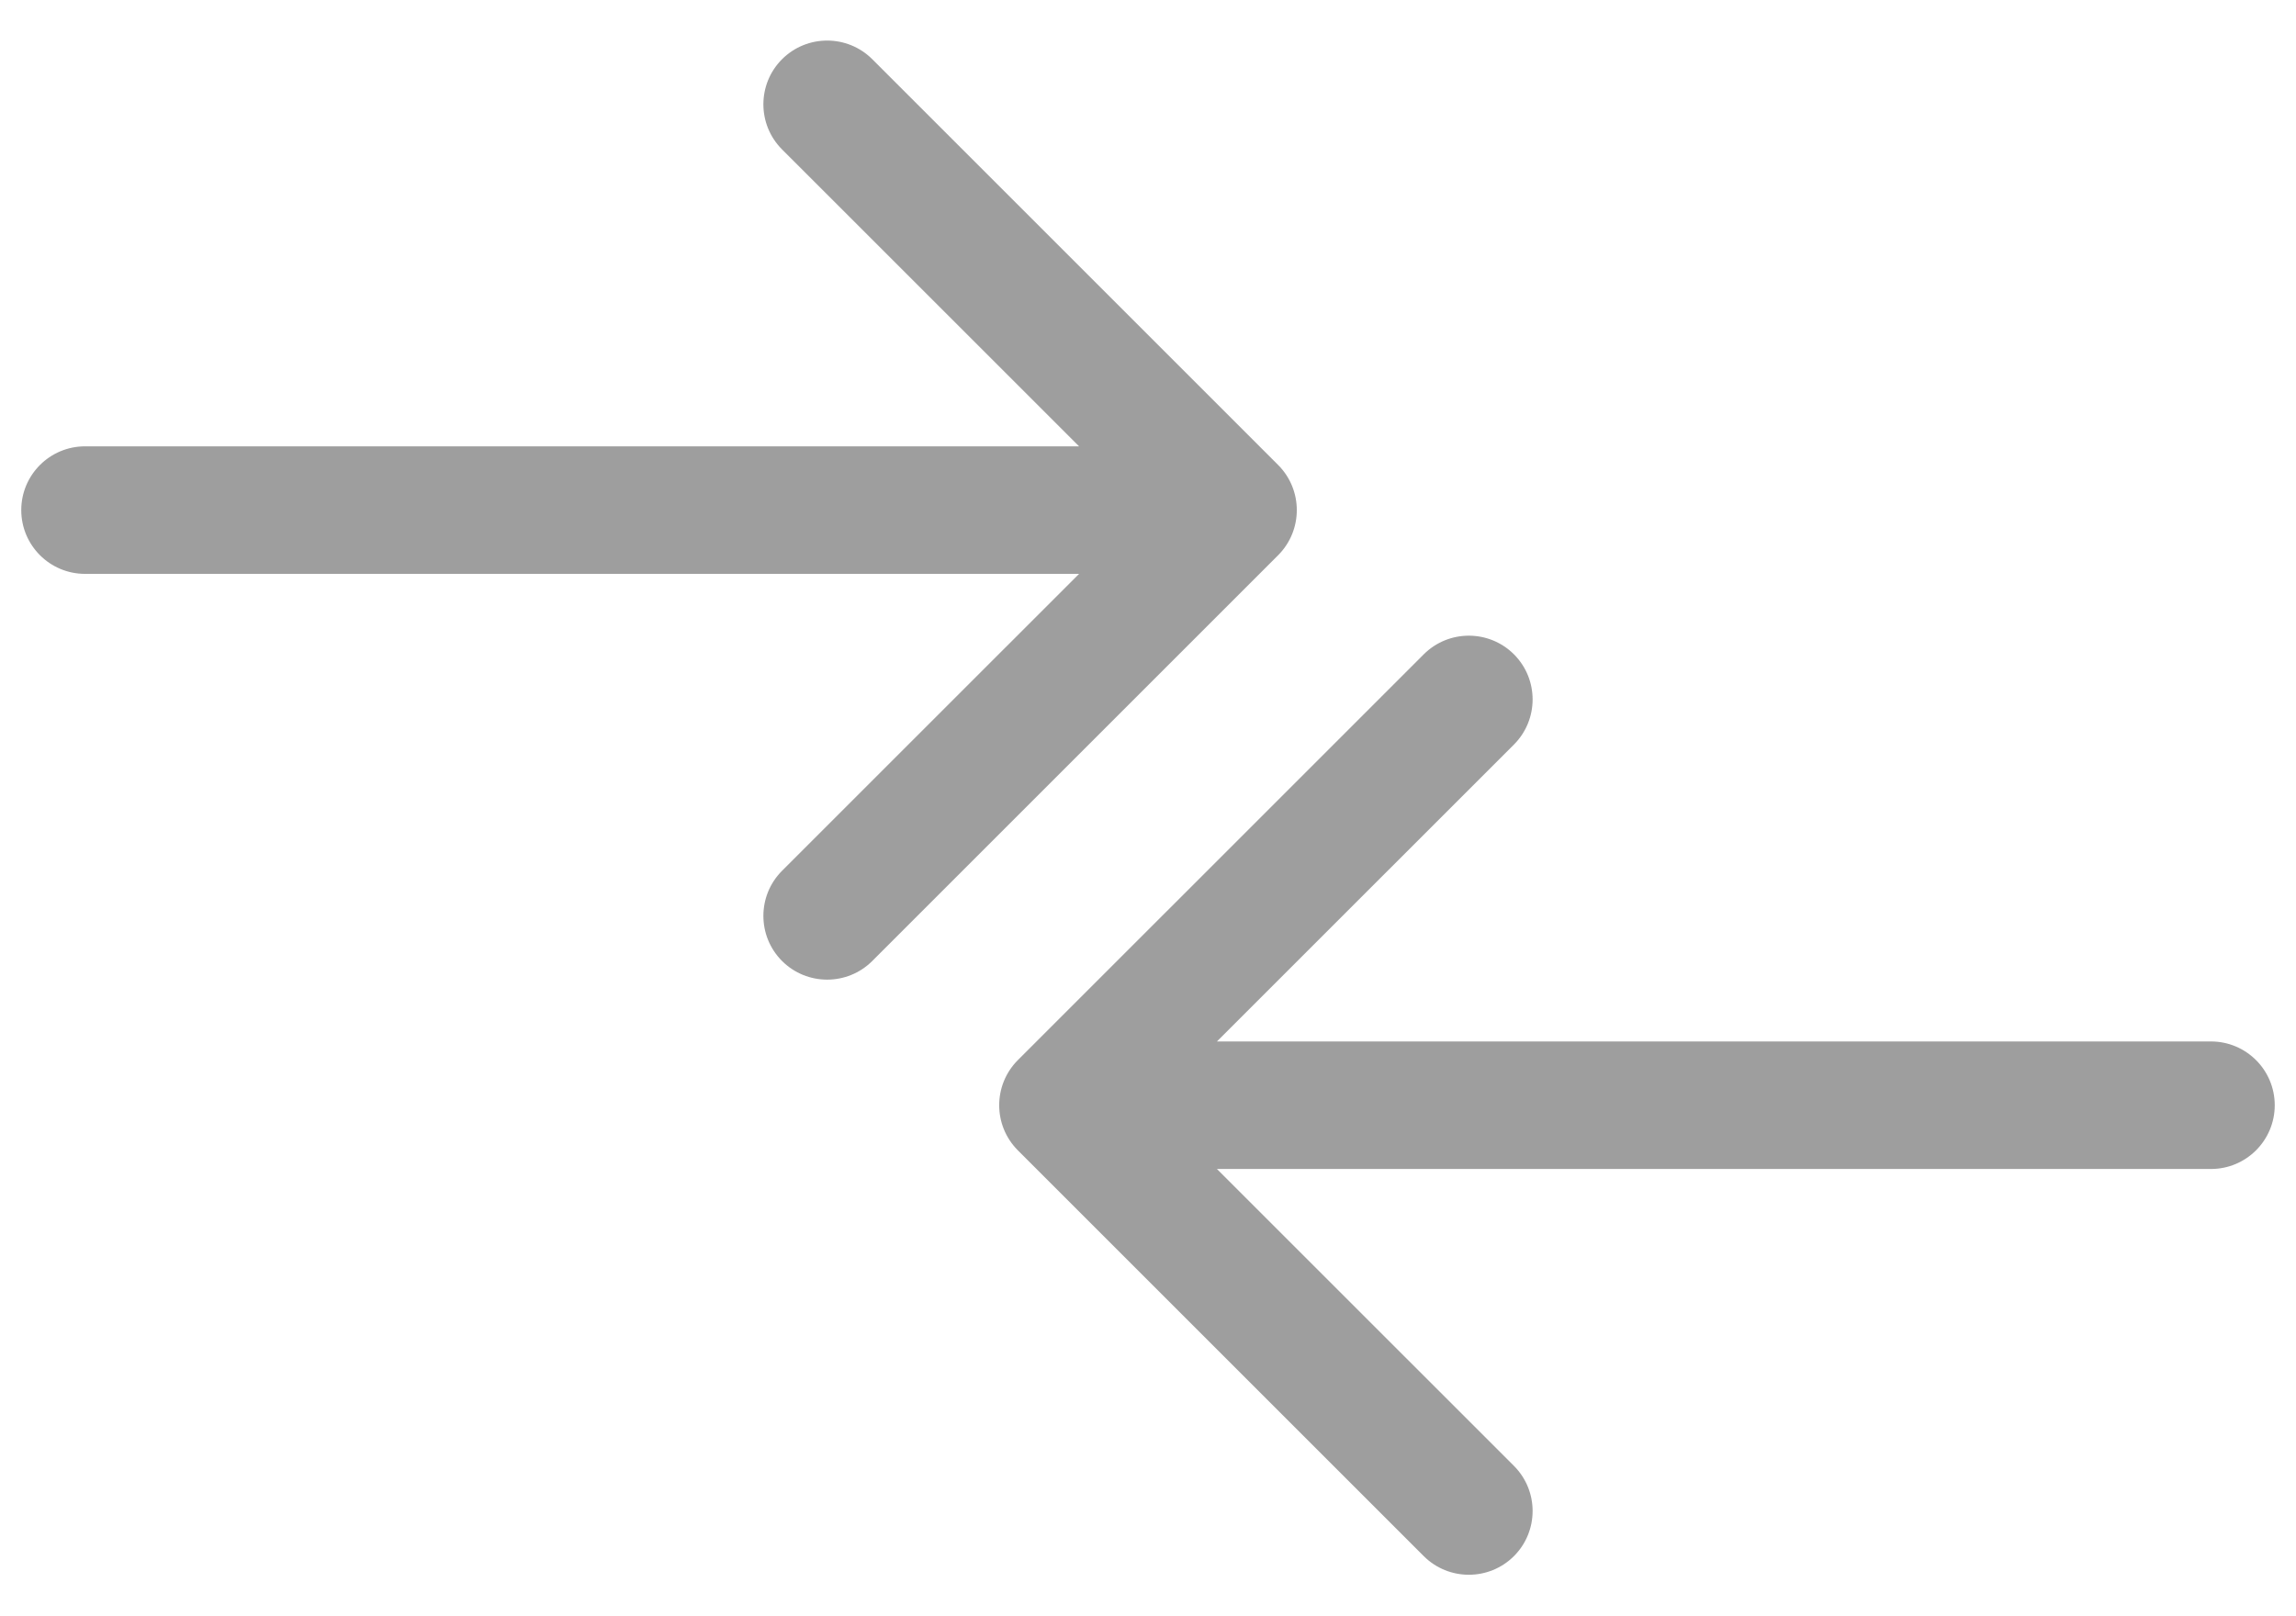
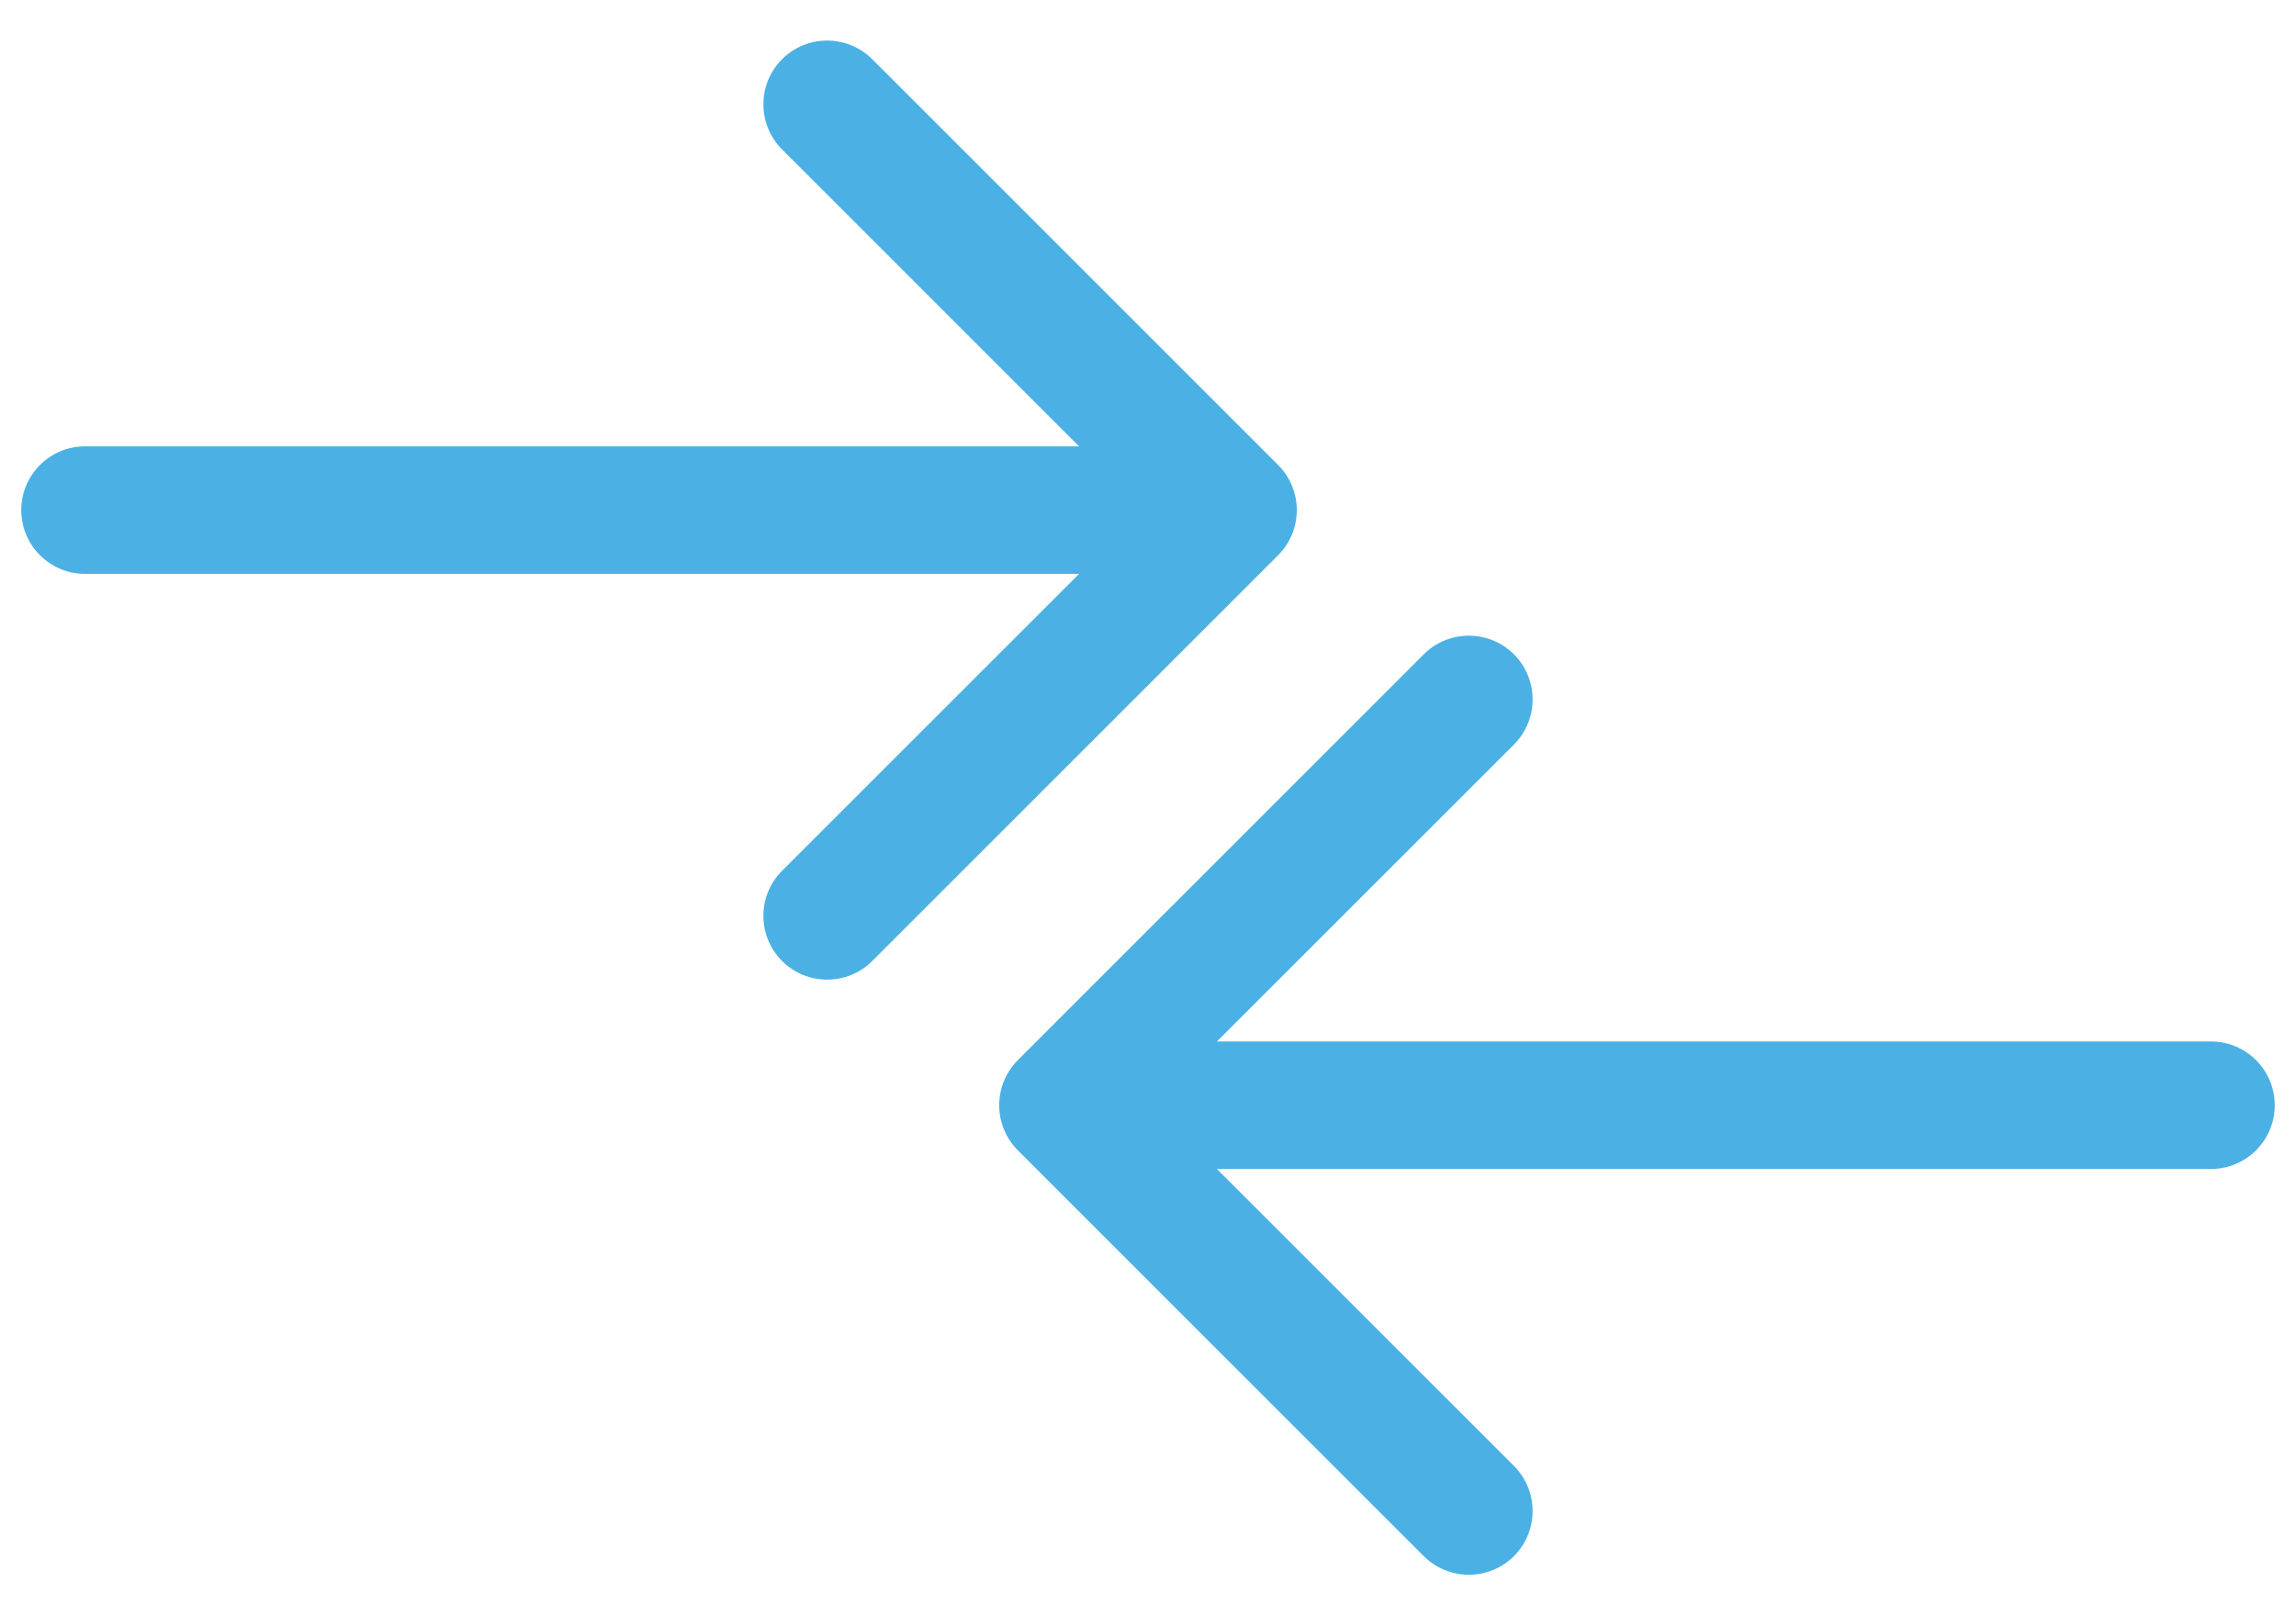
<svg xmlns="http://www.w3.org/2000/svg" width="54" height="38" viewBox="0 0 54 38" fill="none">
-   <path d="M2 10.5C1.172 10.5 0.5 11.172 0.5 12C0.5 12.828 1.172 13.5 2 13.5L2 10.5ZM30.061 13.061C30.646 12.475 30.646 11.525 30.061 10.939L20.515 1.393C19.929 0.808 18.979 0.808 18.393 1.393C17.808 1.979 17.808 2.929 18.393 3.515L26.879 12L18.393 20.485C17.808 21.071 17.808 22.021 18.393 22.607C18.979 23.192 19.929 23.192 20.515 22.607L30.061 13.061ZM2 13.5L29 13.5L29 10.5L2 10.5L2 13.5Z" fill="#9E9E9E" />
-   <path d="M52 27.5C52.828 27.5 53.5 26.828 53.5 26C53.5 25.172 52.828 24.5 52 24.5V27.5ZM23.939 24.939C23.354 25.525 23.354 26.475 23.939 27.061L33.485 36.607C34.071 37.192 35.021 37.192 35.607 36.607C36.192 36.021 36.192 35.071 35.607 34.485L27.121 26L35.607 17.515C36.192 16.929 36.192 15.979 35.607 15.393C35.021 14.808 34.071 14.808 33.485 15.393L23.939 24.939ZM52 24.5L25 24.5V27.5L52 27.5V24.5Z" fill="#9E9E9E" />
+   <path d="M2 10.5C1.172 10.5 0.5 11.172 0.5 12C0.5 12.828 1.172 13.5 2 13.5L2 10.5ZM30.061 13.061C30.646 12.475 30.646 11.525 30.061 10.939L20.515 1.393C19.929 0.808 18.979 0.808 18.393 1.393C17.808 1.979 17.808 2.929 18.393 3.515L26.879 12L18.393 20.485C17.808 21.071 17.808 22.021 18.393 22.607C18.979 23.192 19.929 23.192 20.515 22.607L30.061 13.061ZM2 13.5L29 13.5L29 10.5L2 10.5L2 13.5Z" fill="#4BB1E5" />
+   <path d="M52 27.5C52.828 27.5 53.5 26.828 53.5 26C53.5 25.172 52.828 24.5 52 24.5V27.5ZM23.939 24.939C23.354 25.525 23.354 26.475 23.939 27.061L33.485 36.607C34.071 37.192 35.021 37.192 35.607 36.607C36.192 36.021 36.192 35.071 35.607 34.485L27.121 26L35.607 17.515C36.192 16.929 36.192 15.979 35.607 15.393C35.021 14.808 34.071 14.808 33.485 15.393L23.939 24.939ZM52 24.5L25 24.5V27.5L52 27.5V24.5Z" fill="#4BB1E5" />
</svg>
